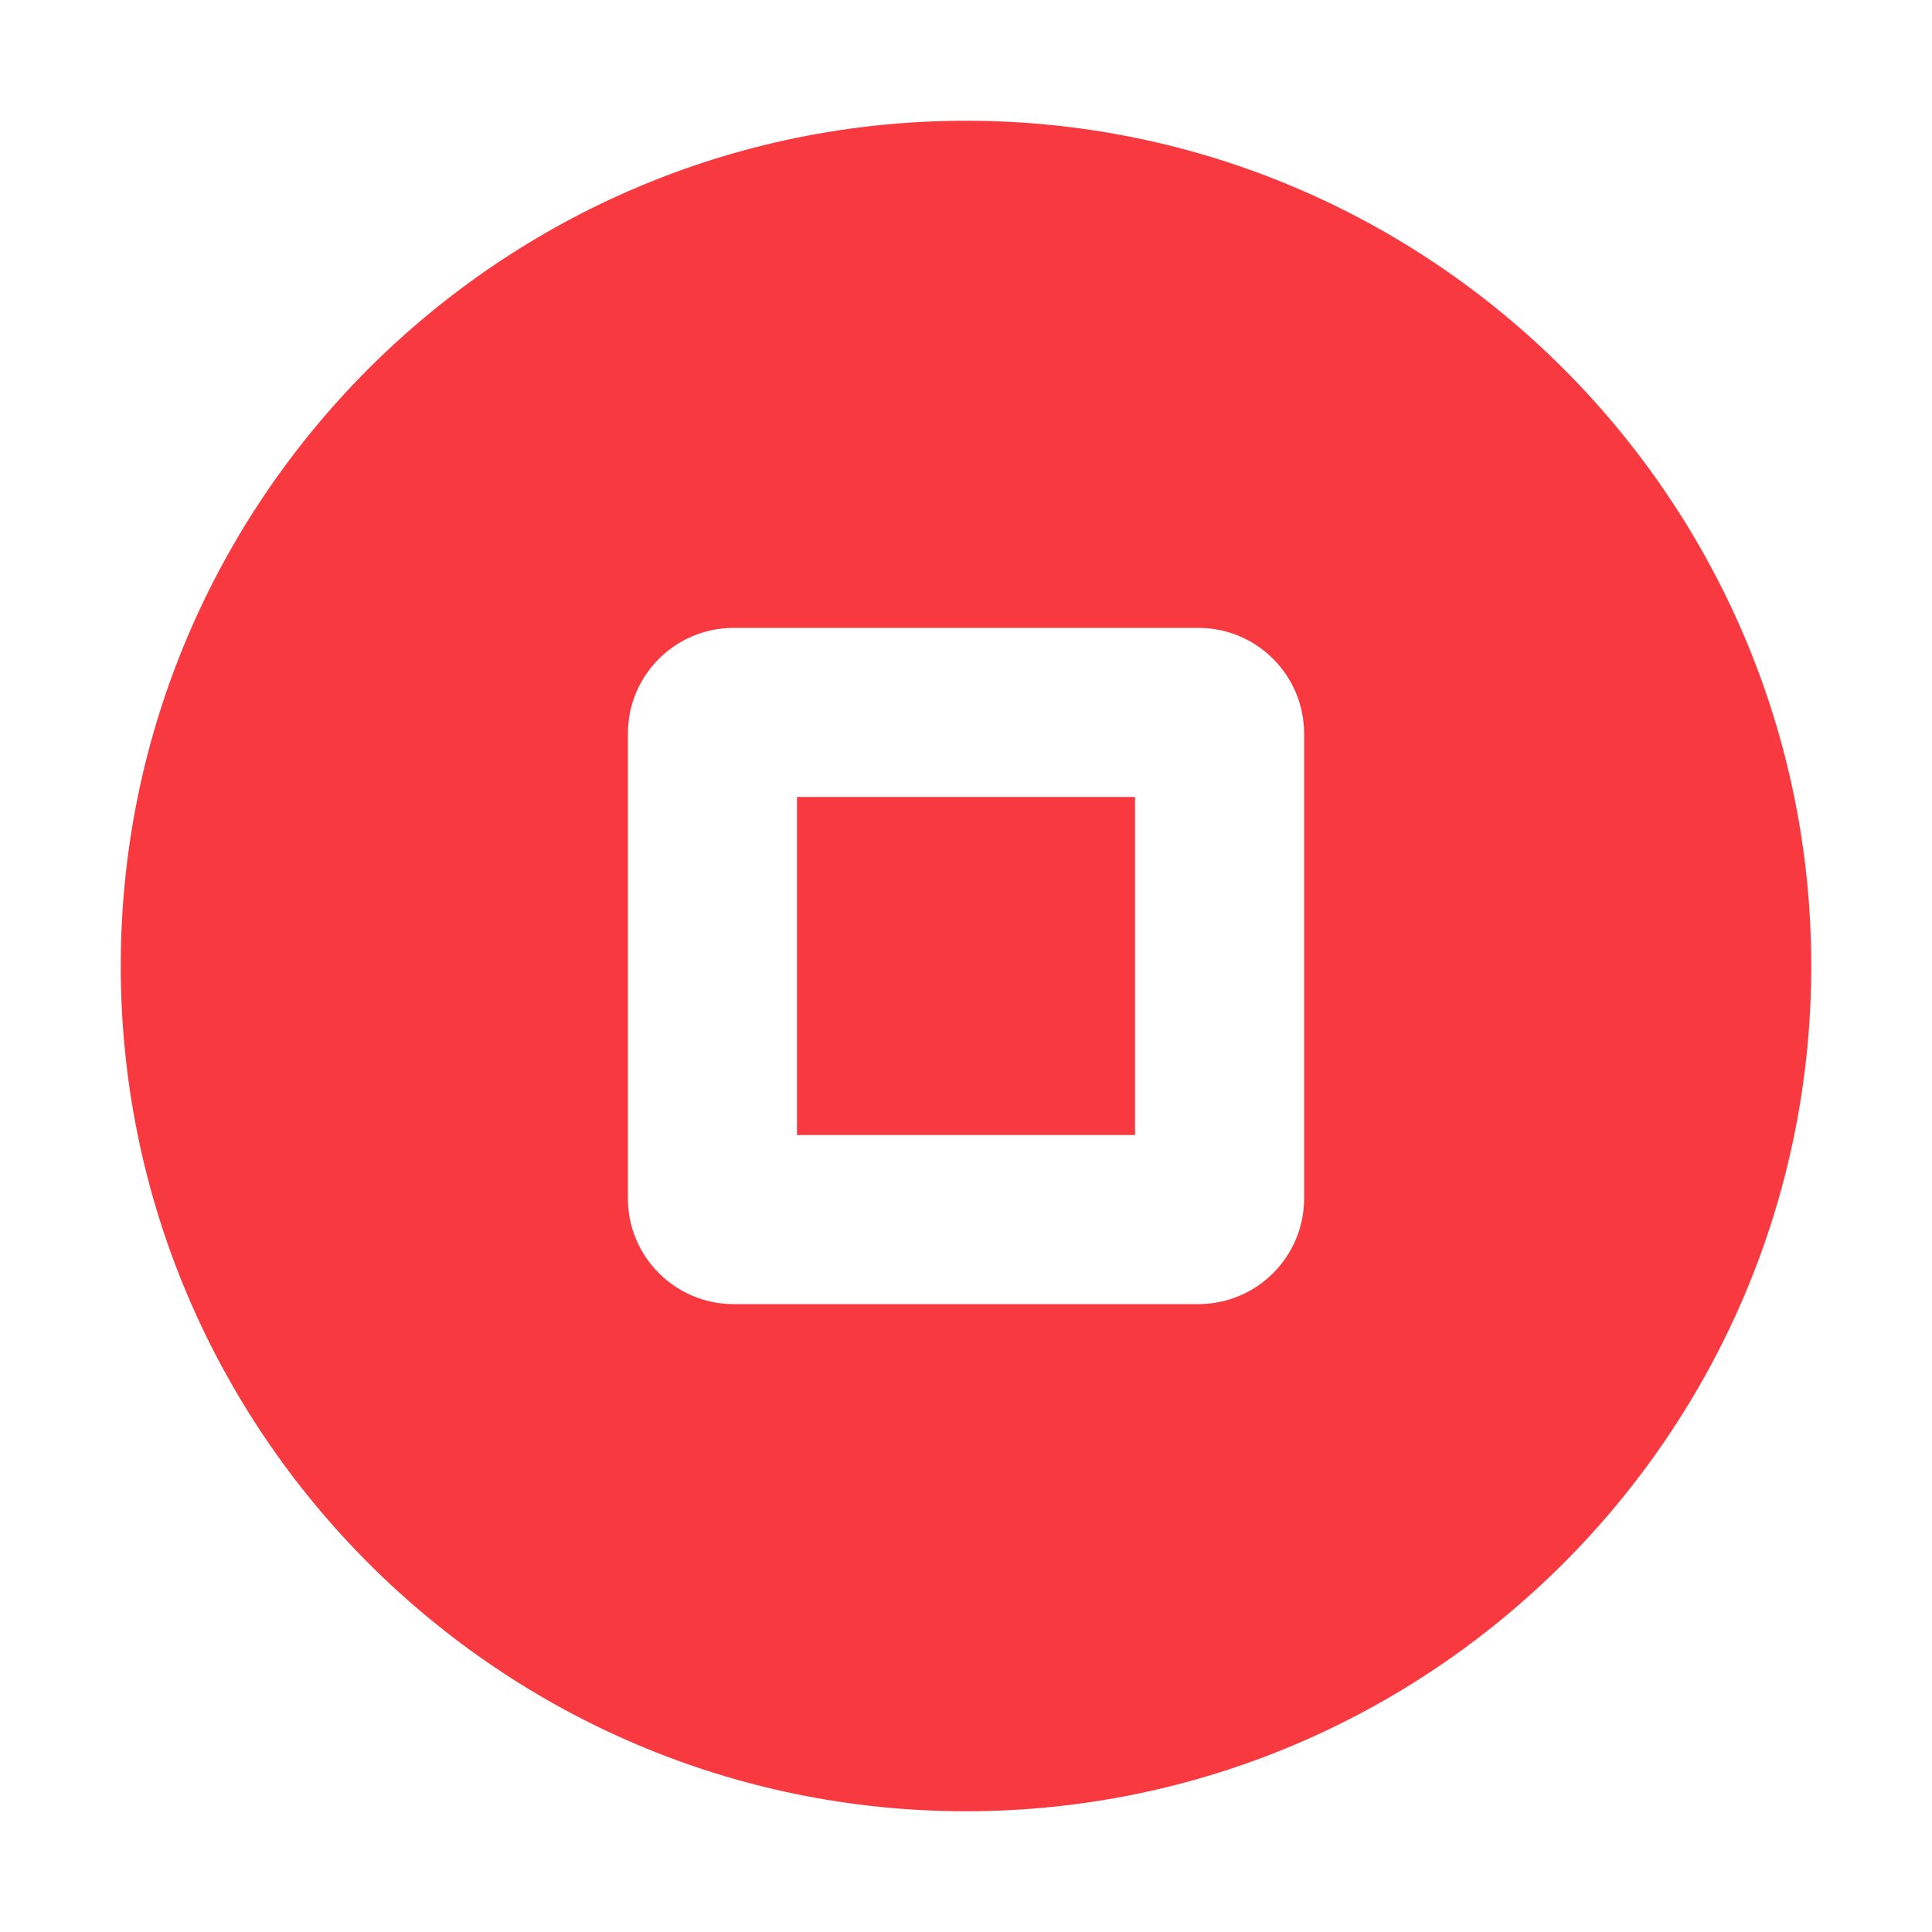
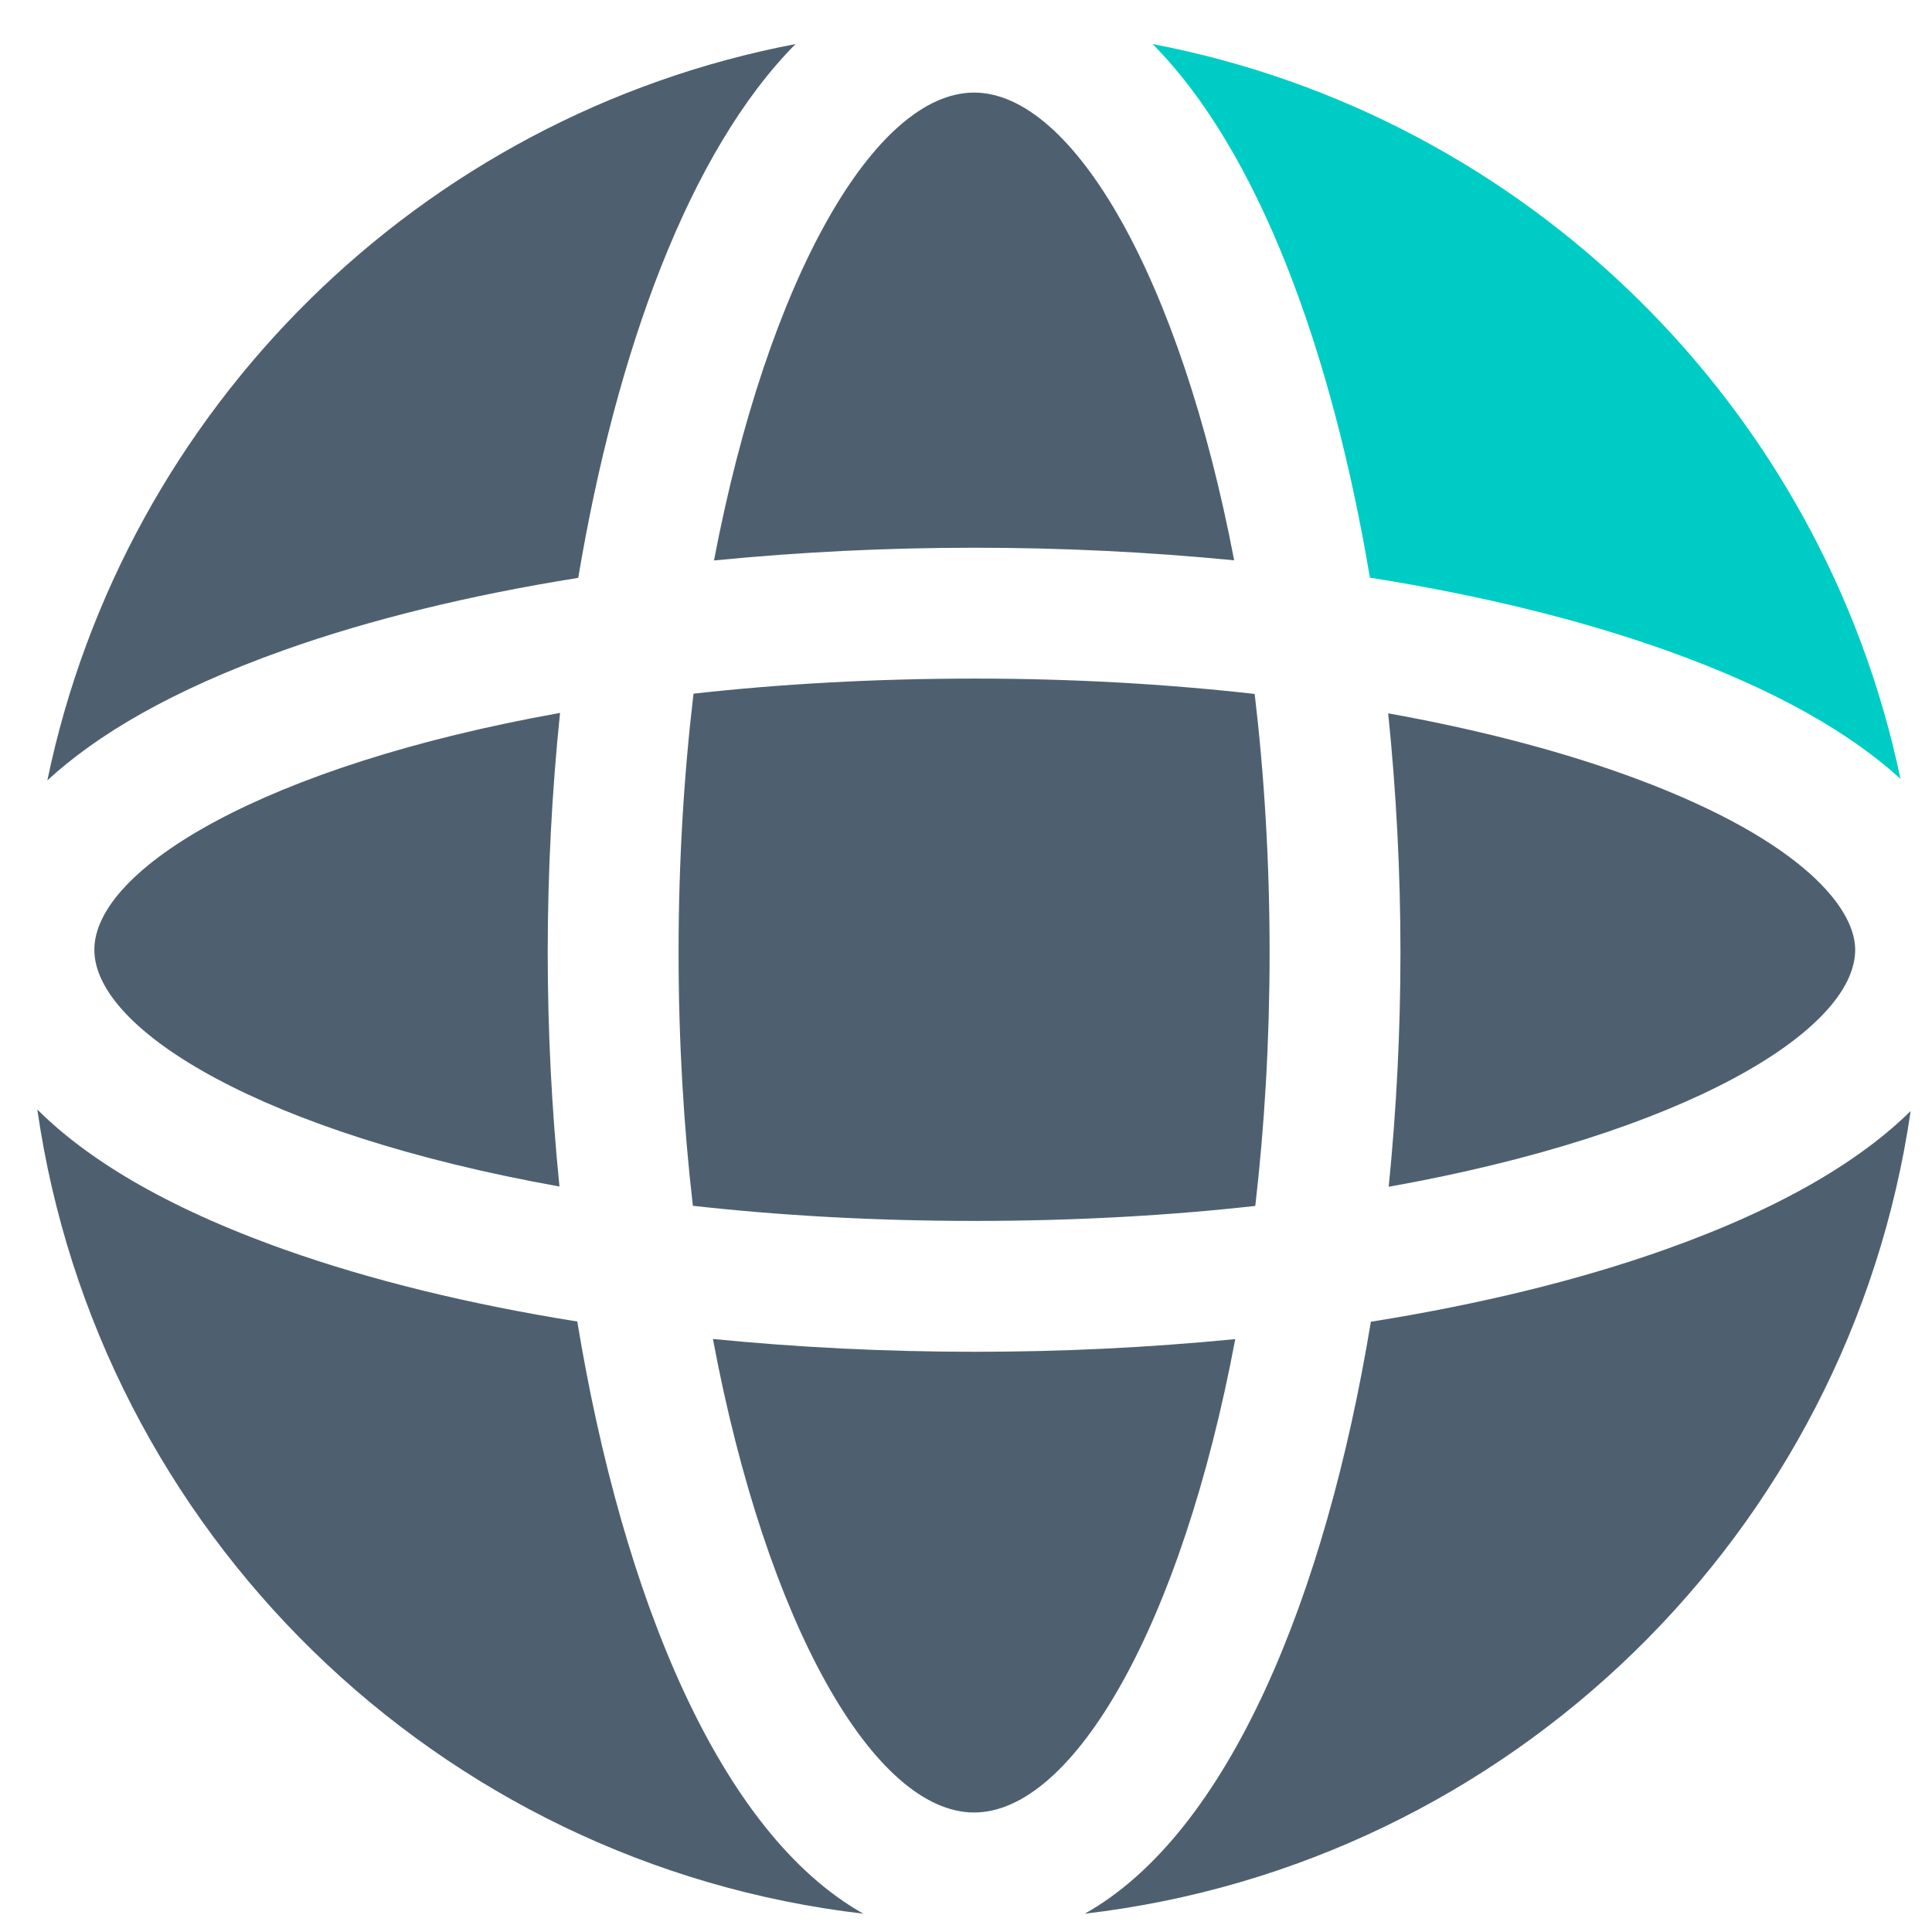
- <svg xmlns="http://www.w3.org/2000/svg" t="1717484138943" class="icon" viewBox="0 0 1024 1024" version="1.1" p-id="6816" width="200" height="200">
-   <path d="M422.4 601.6h179.2V422.4H422.4v179.2z m268.8 33.6c0 30.9-25.1 56-56 56H388.8c-30.9 0-56-25.1-56-56V388.8c0-30.9 25.1-56 56-56h246.4c30.9 0 56 25.1 56 56v246.4zM512 64C265 64 64 265 64 512s201 448 448 448 448-201 448-448S759 64 512 64z" fill="#F93940" p-id="6817" />
+ <svg xmlns="http://www.w3.org/2000/svg" t="1717485582989" class="icon" viewBox="0 0 1024 1024" version="1.1" p-id="2423" width="200" height="200">
+   <path d="M367.577 367.655c-5.081 42.935-7.918 88.938-7.918 137.207 0 47.155 2.712 92.147 7.579 134.234 45.656 5.103 95.592 8.016 149.41 8.016 53.531 0 103.218-2.888 148.681-7.943 4.871-42.108 7.588-87.121 7.588-134.315 0-48.209-2.836-94.157-7.914-137.049-47.267-5.334-97.16-8.141-148.369-8.141-53.672 0.009-103.488 2.909-149.058 7.991zM516.649 716.47c-47.528 0-94.084-2.344-138.788-6.787 28.445 151.681 85.66 250.974 138.429 250.974 52.755 0 109.962-99.264 138.416-250.901a1407.524 1407.524 0 0 1-138.056 6.714z" fill="#4E6070" p-id="2424" />
+   <path d="M882.757 344.578c59.242 21.08 98.681 44.653 124.547 68.24-41.23-197.071-198.095-351.622-396.399-389.476 56.114 56.586 94.975 162.426 115.172 282.825 57.533 9.122 110.613 22.018 156.681 38.411z" fill="#00CCC6" p-id="2425" />
+   <path d="M50 503.392c0 42.755 90.163 97.511 246.527 125.485a1243.599 1243.599 0 0 1-6.225-124.007c0-42.335 2.202-85.108 6.53-127.01-156.552 27.948-246.831 82.751-246.831 125.532zM306.476 306.283c20.189-120.446 59.062-226.338 115.185-282.941C223.099 61.247 66.067 216.167 25.099 413.627c25.844-23.852 65.51-47.73 125.429-69.045 45.874-16.328 98.707-29.182 155.948-38.299zM516.649 290.319a1408.321 1408.321 0 0 1 137.482 6.662c-28.633-149.95-85.425-247.911-137.842-247.911-52.417 0-109.23 97.991-137.859 247.979a1407.944 1407.944 0 0 1 138.219-6.731zM305.979 700.429c-57.048-9.113-109.709-21.941-155.447-38.218-64.191-22.836-105.146-48.616-130.751-74.156 32.177 223.866 212.131 399.956 437.839 426.245-76.222-42.755-127.597-167.897-151.642-313.871zM882.757 662.211c-45.939 16.341-98.848 29.208-156.175 38.334-24.058 145.926-75.425 271.013-151.629 313.755 225.43-26.268 405.23-201.959 437.724-425.423-25.651 25.266-66.41 50.729-129.919 73.334zM983.289 503.392c0-23.895-32.519-60.994-123.793-93.471-36.71-13.063-78.492-23.719-123.733-31.838a1242.416 1242.416 0 0 1 6.508 126.783c0 41.367-2.104 83.158-6.238 124.148 156.822-27.939 247.255-82.798 247.255-125.622z" fill="#4E6070" p-id="2426" />
</svg>
